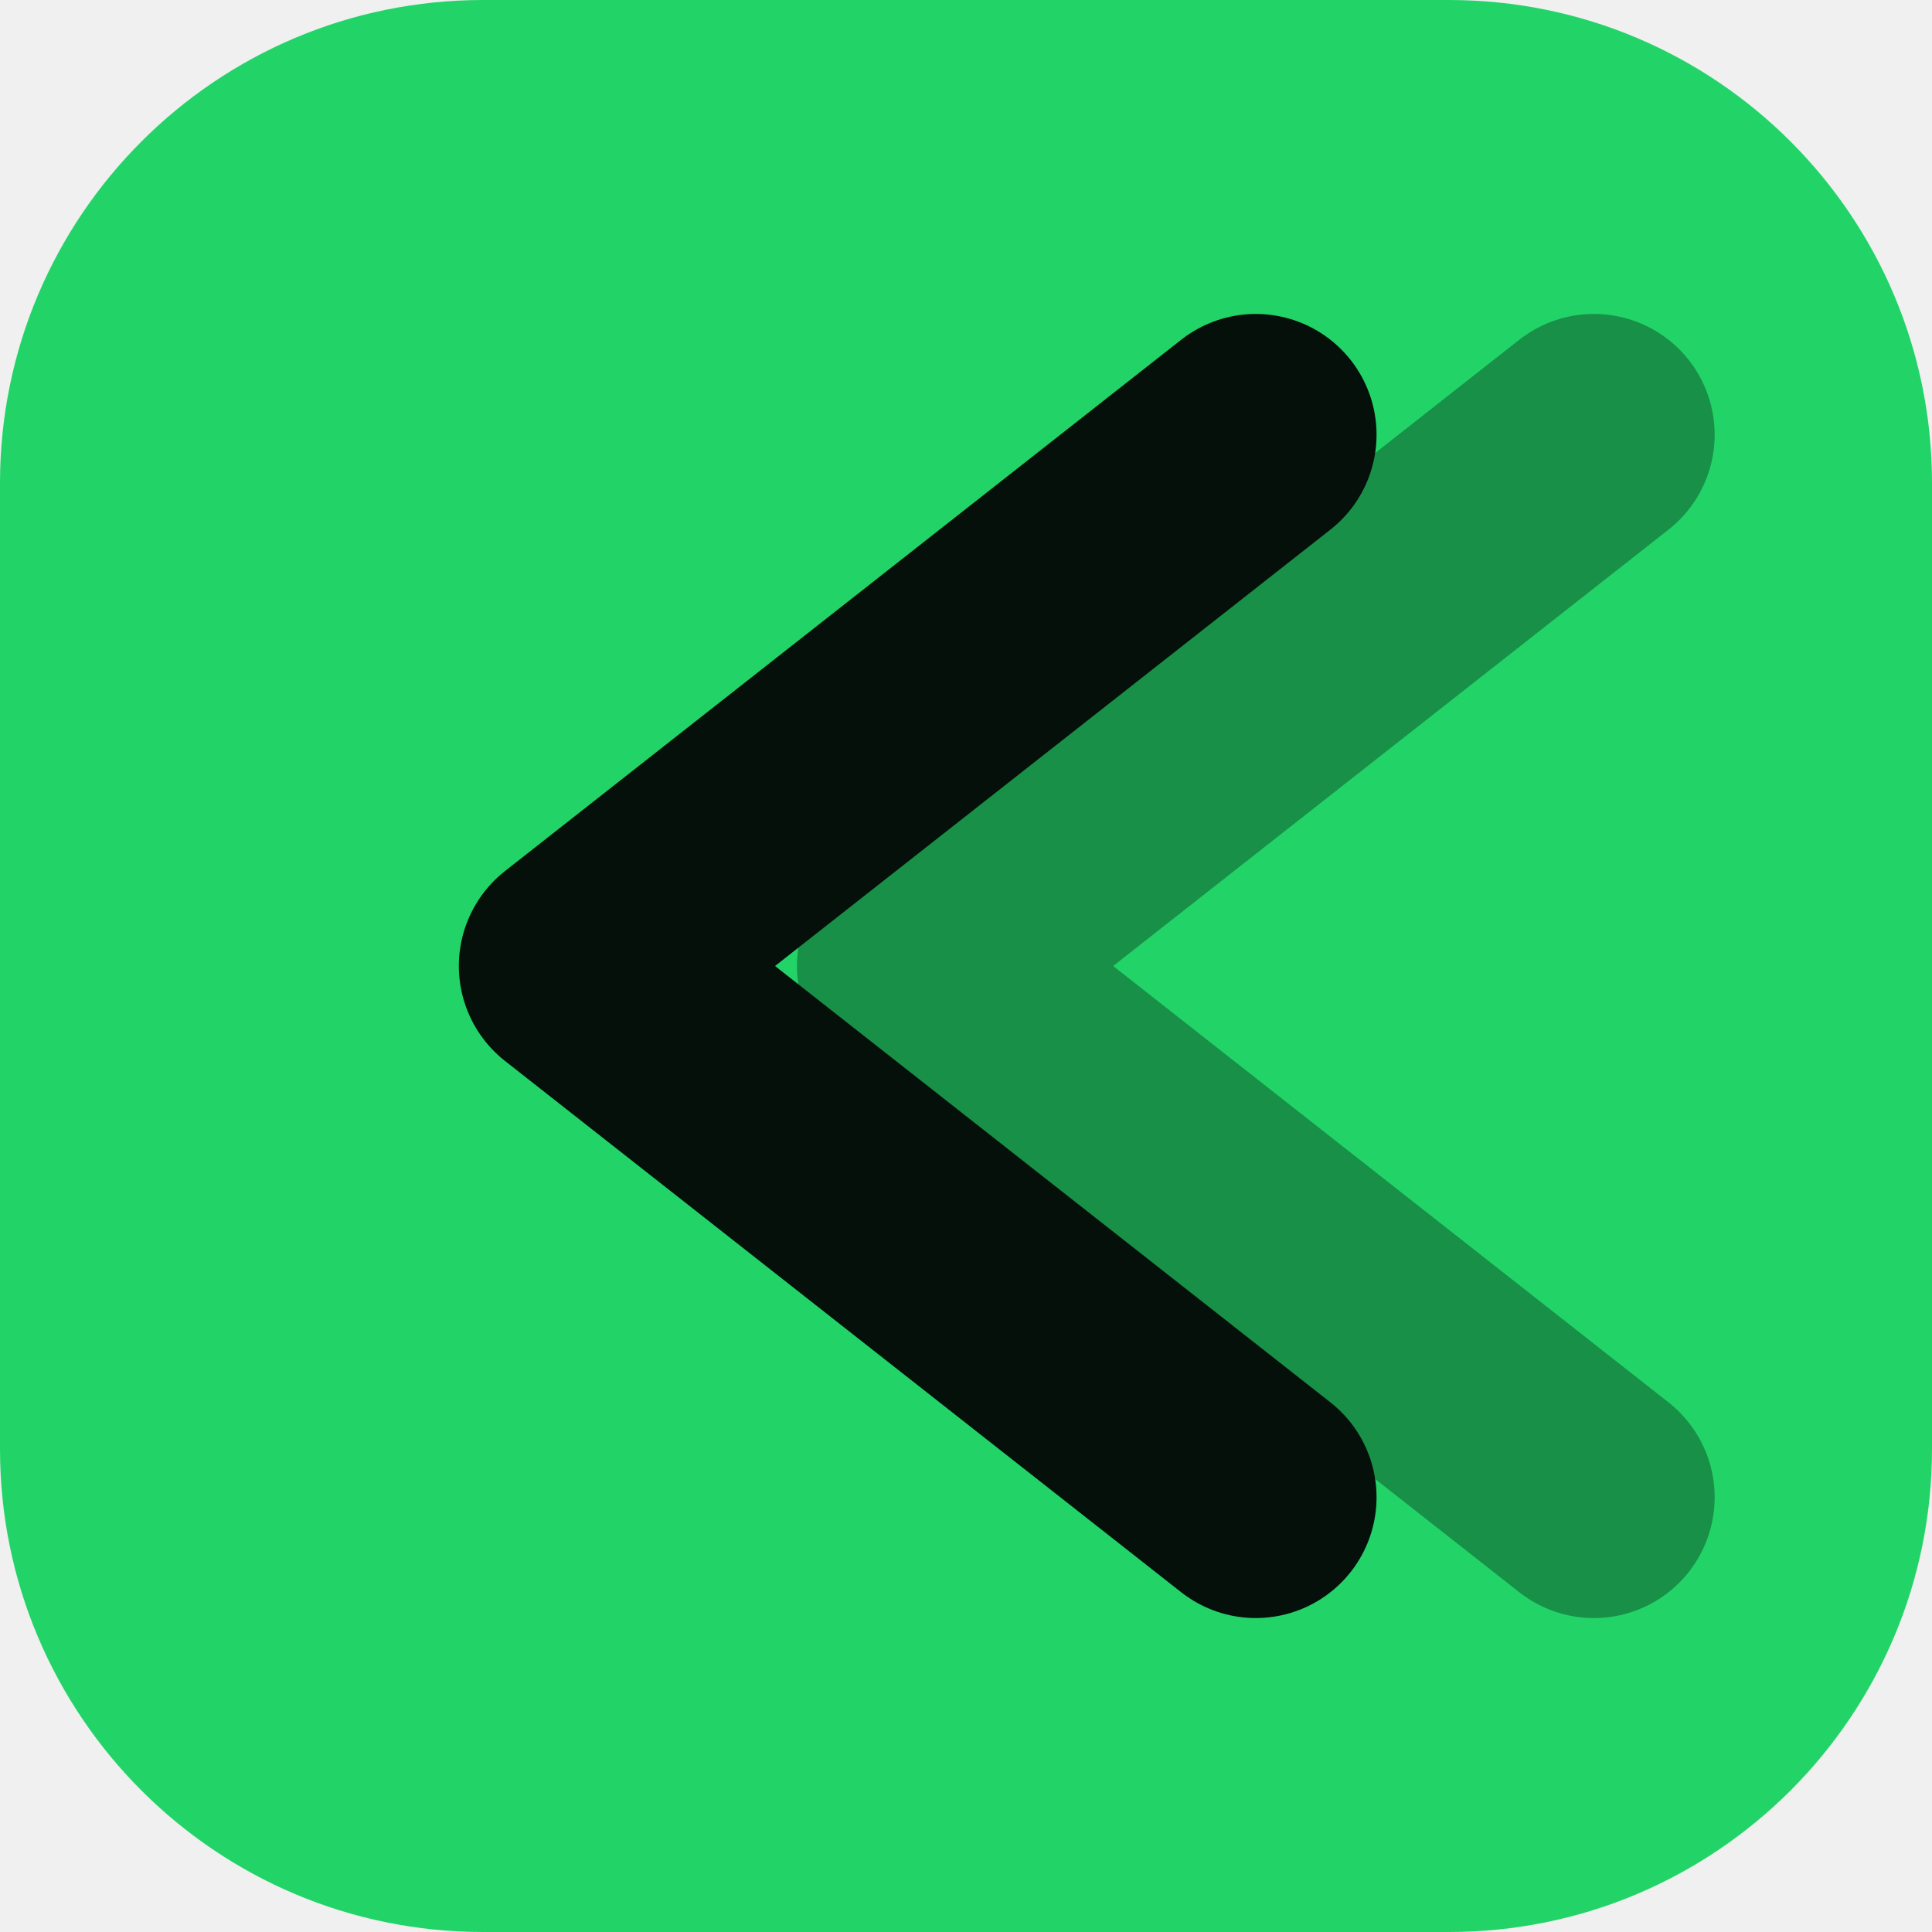
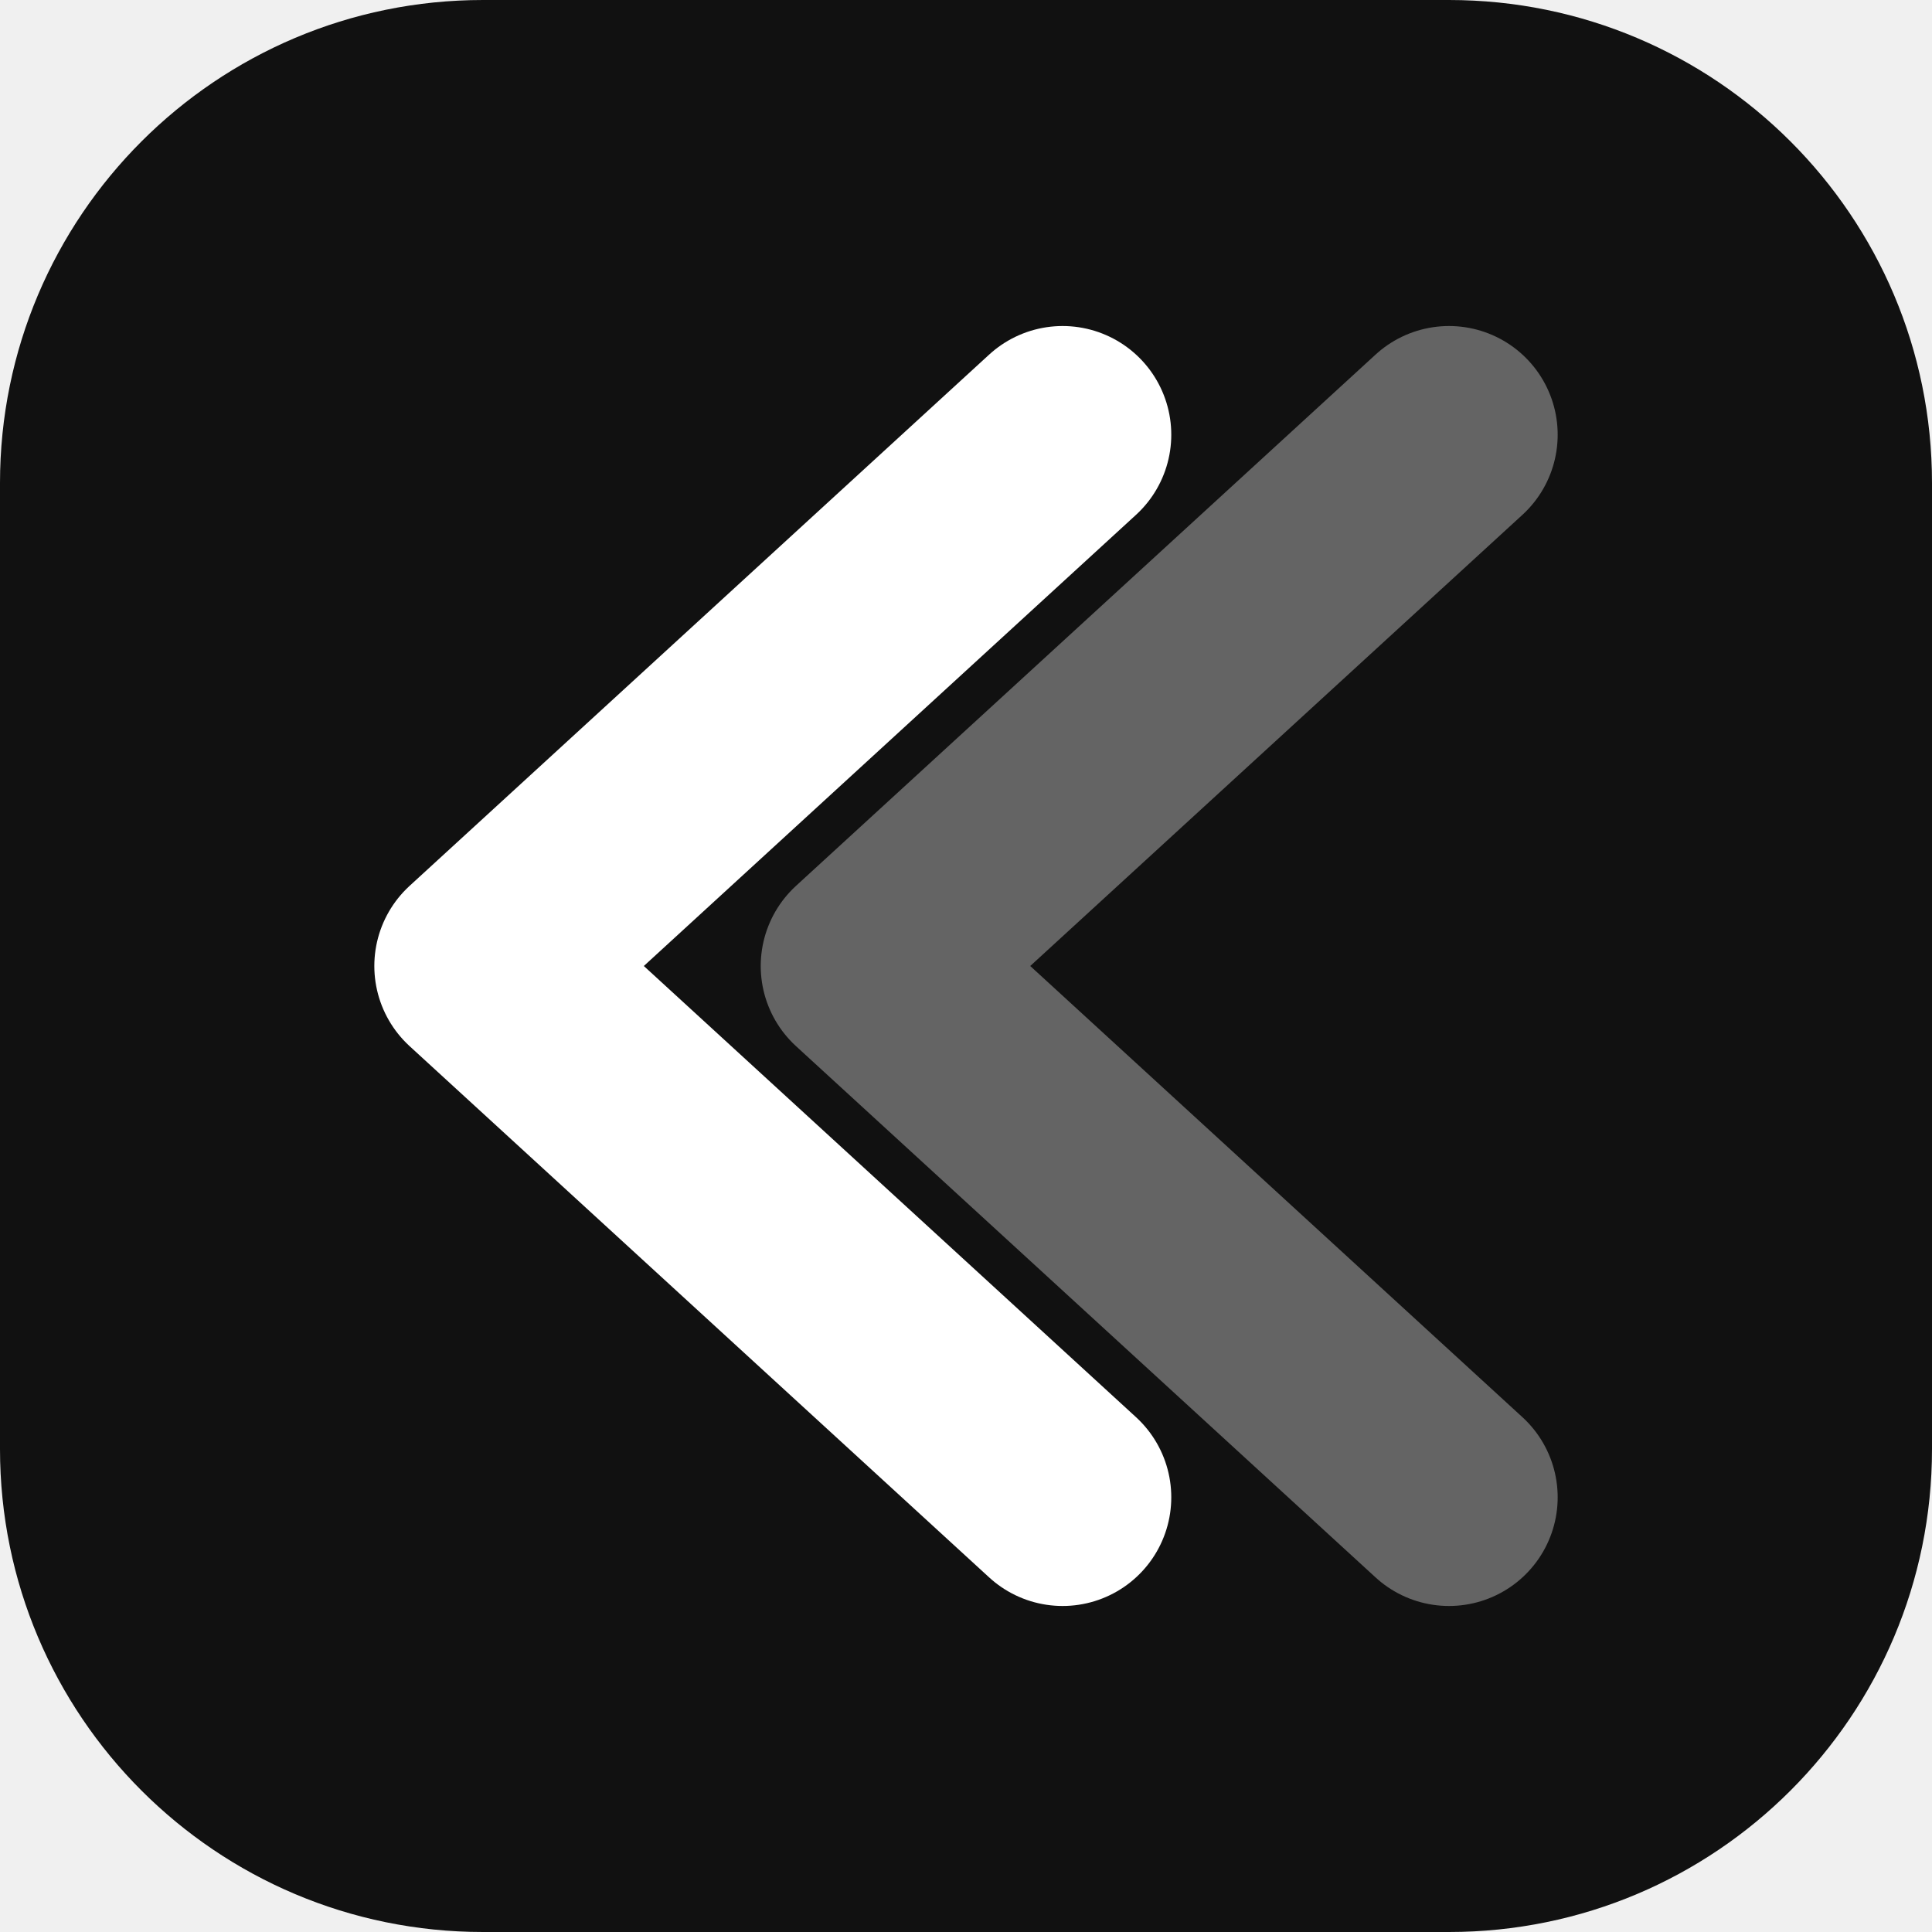
<svg xmlns="http://www.w3.org/2000/svg" width="40" height="40" viewBox="0 0 40 40" fill="none">
-   <rect width="40" height="40" rx="10" fill="#22d468" />
-   <polyline points="26,9 12,20 26,31" stroke="#06100a" stroke-width="5" stroke-linecap="round" stroke-linejoin="round" />
-   <polyline points="33,9 19,20 33,31" stroke="#06100a" stroke-width="5" stroke-linecap="round" stroke-linejoin="round" opacity="0.35" />
+   <rect width="40" height="40" rx="10" fill="#111111" />
+   <polyline points="22,9 10,20 22,31" stroke="white" stroke-width="4.5" stroke-linecap="round" stroke-linejoin="round" />
+   <polyline points="30,9 18,20 30,31" stroke="white" stroke-width="4.5" stroke-linecap="round" stroke-linejoin="round" opacity="0.35" />
</svg>
